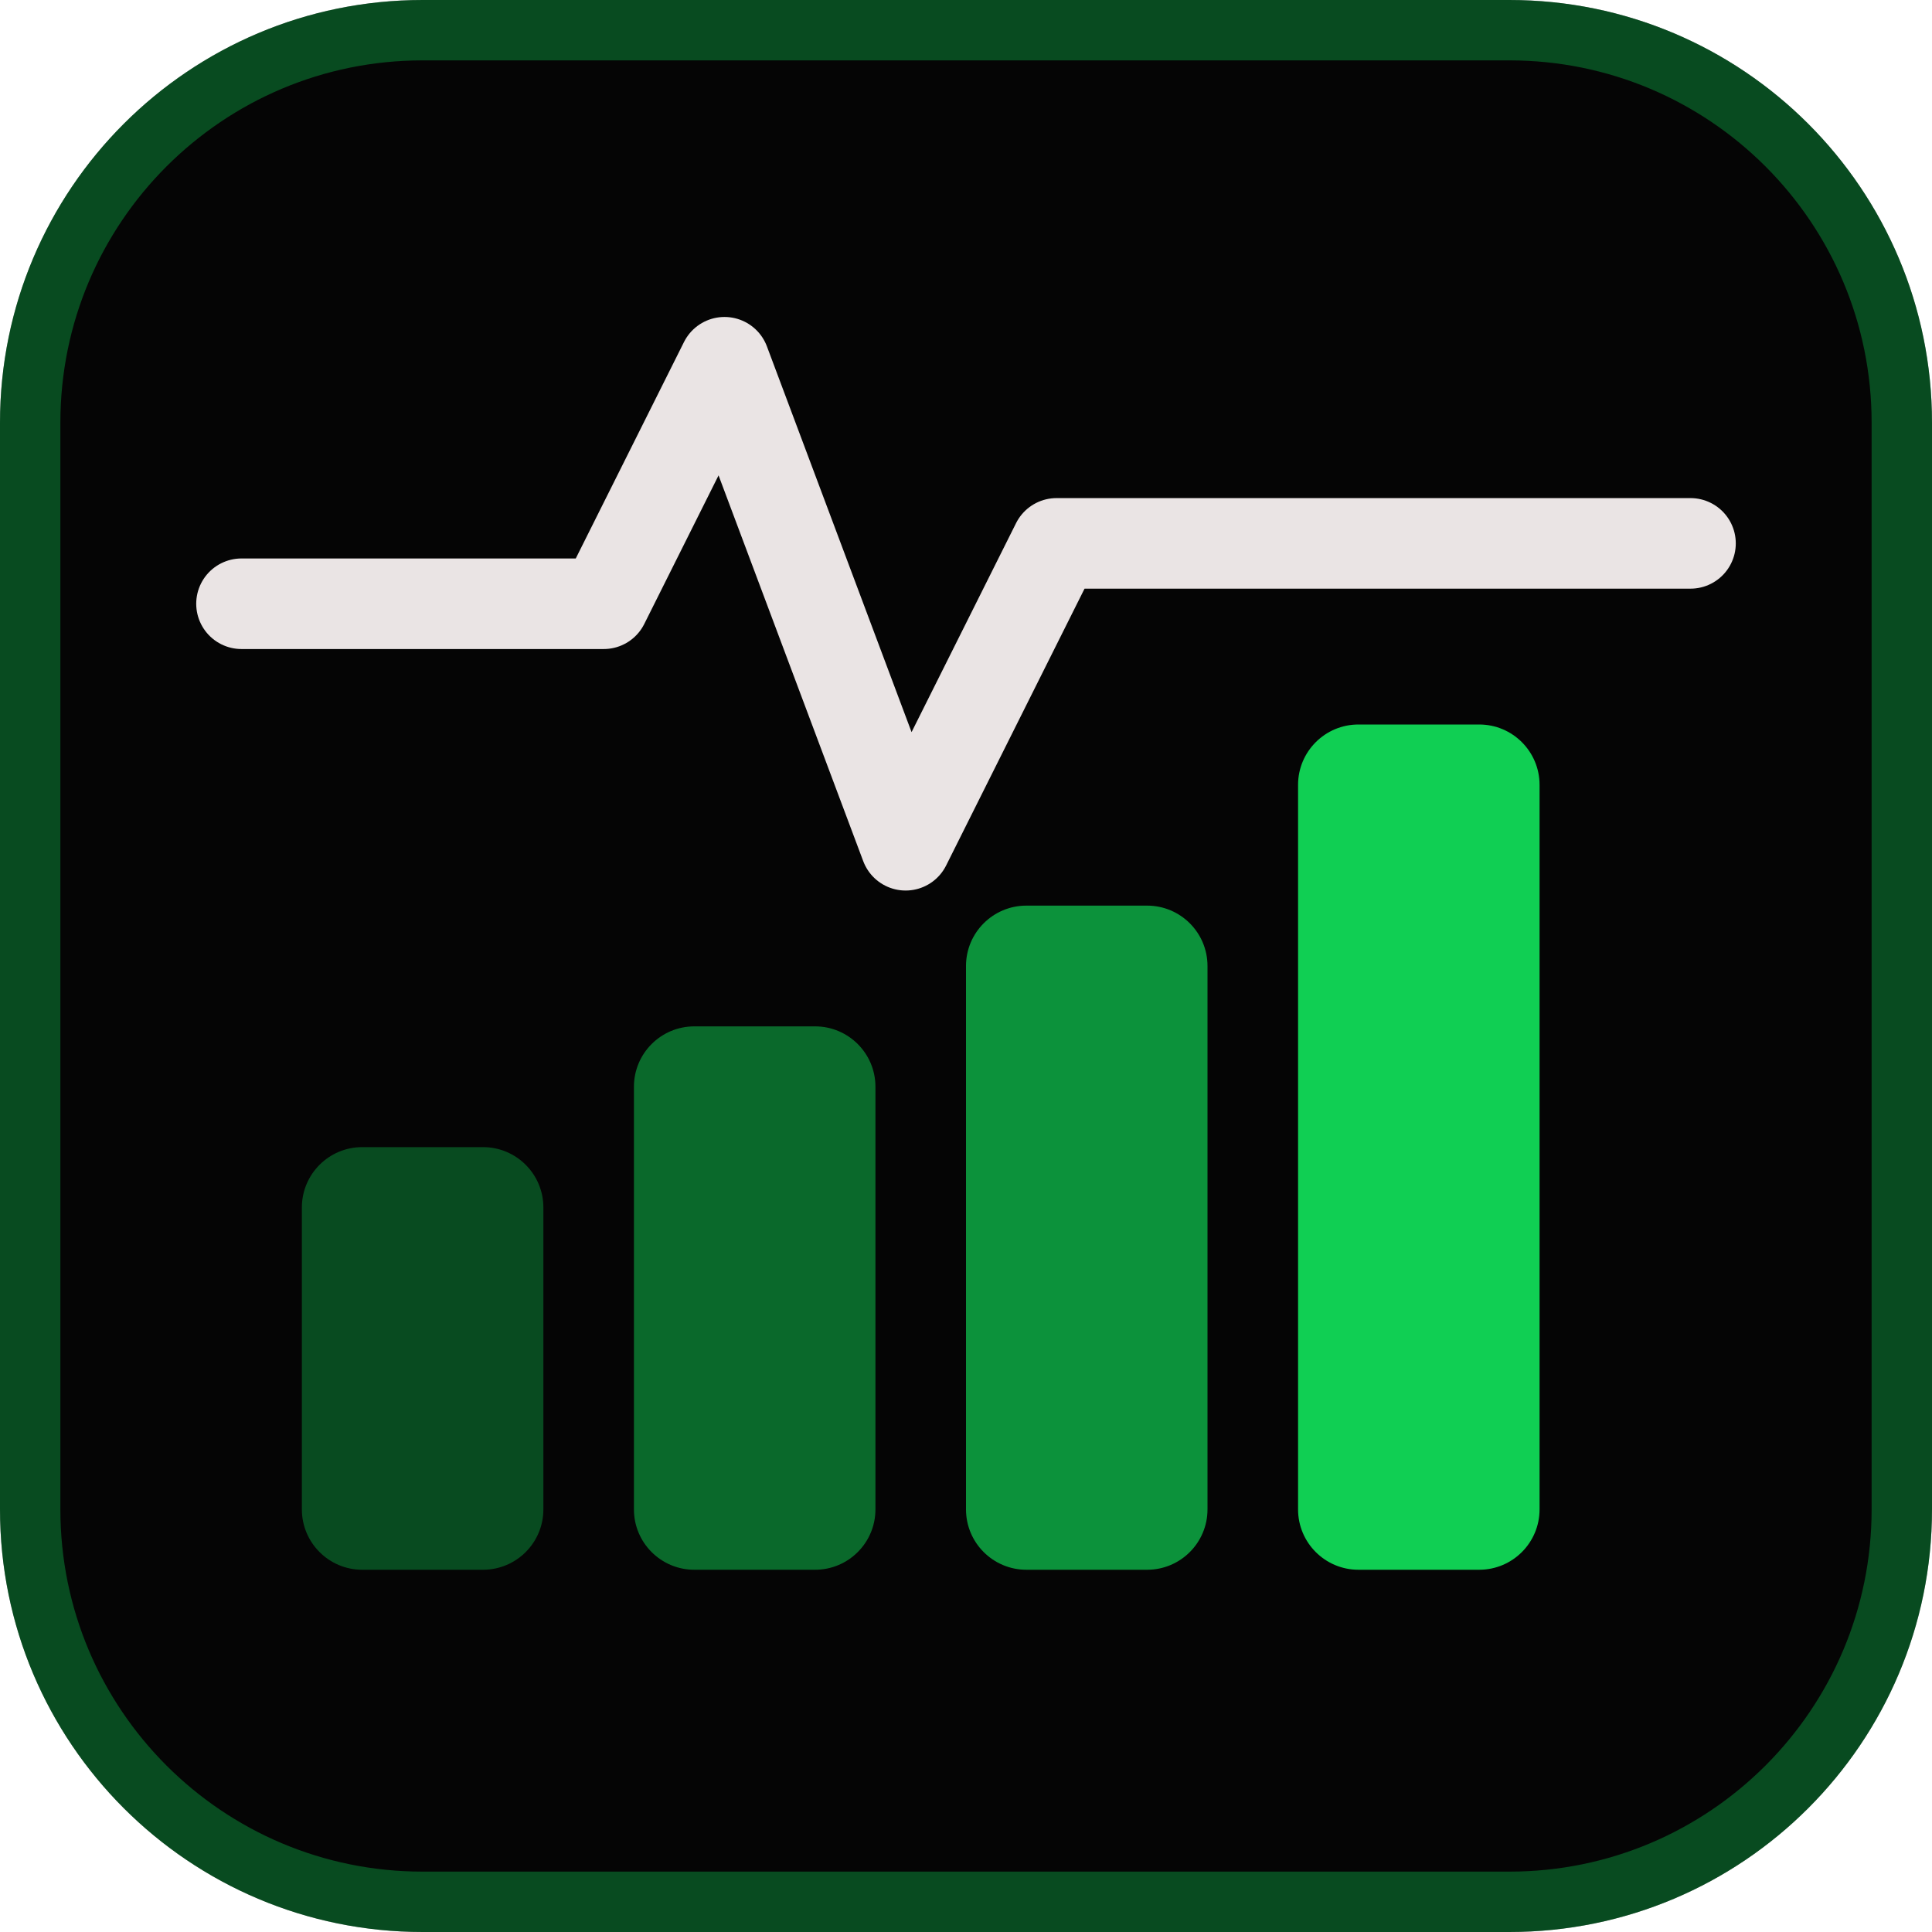
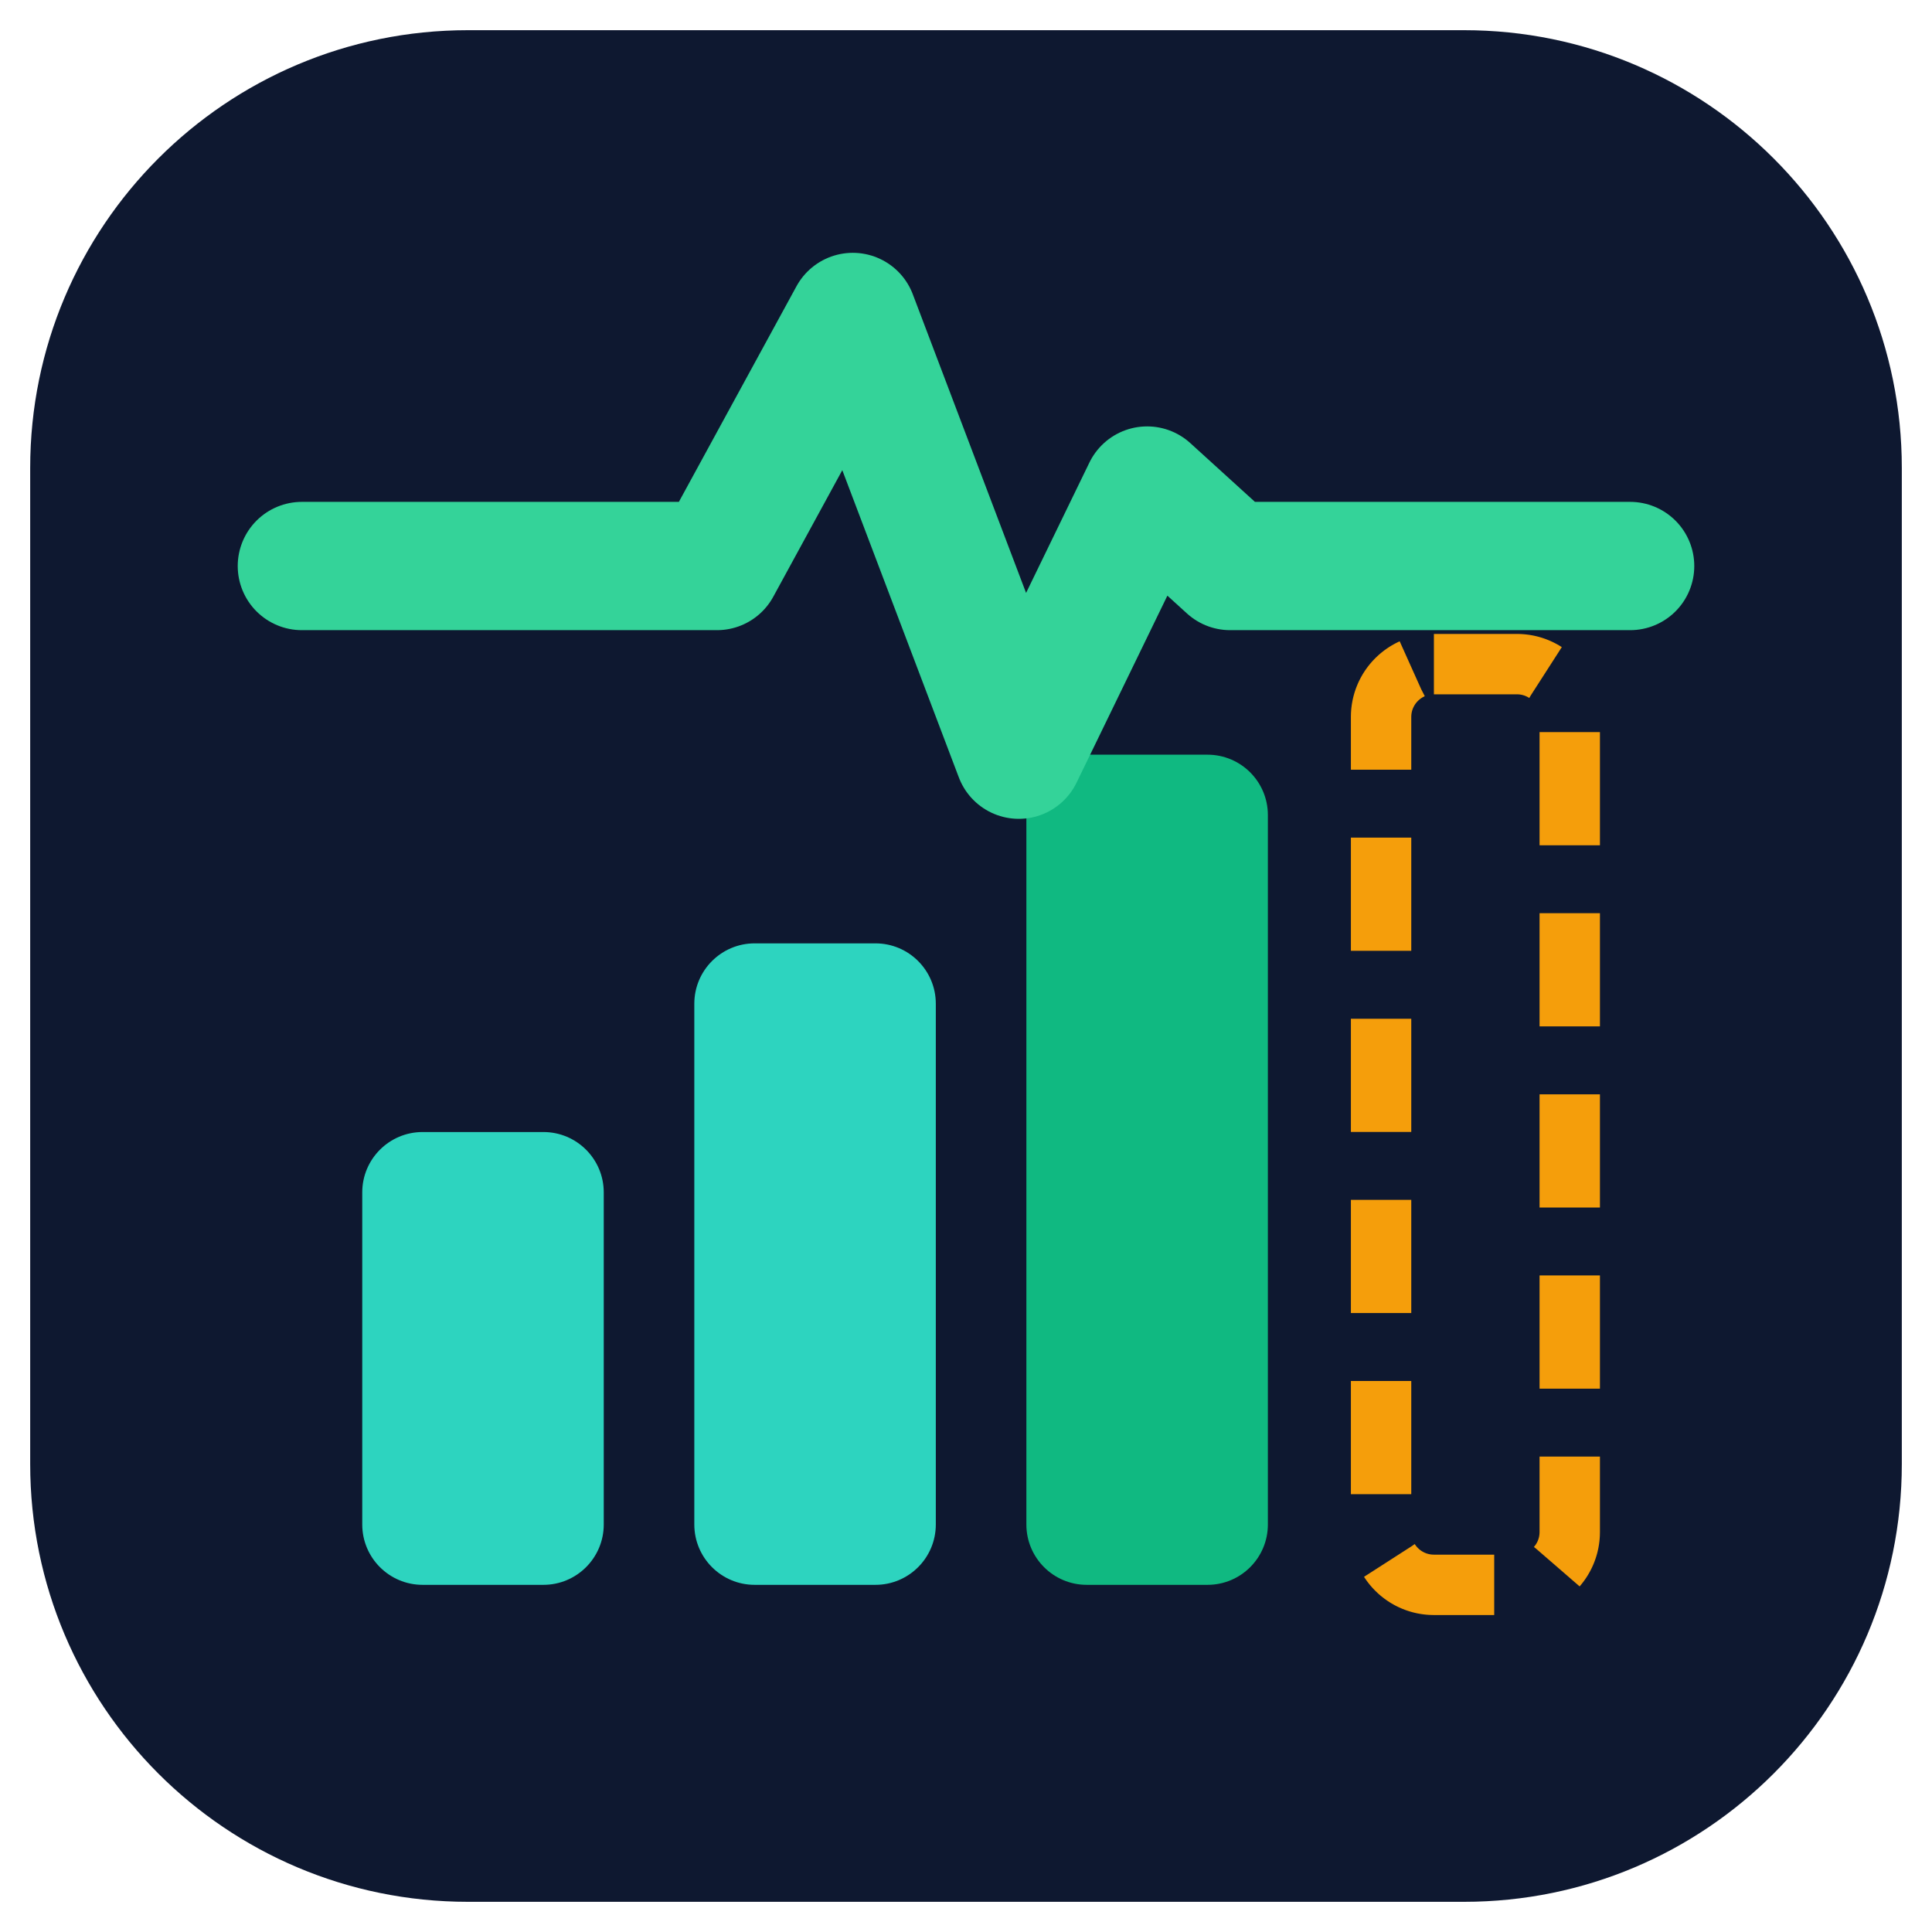
- <svg xmlns="http://www.w3.org/2000/svg" viewBox="0 0 64 64" role="img" aria-label="streamprobe-operator">
-   <rect width="64" height="64" rx="14" fill="#050505" />
-   <rect x="1" y="1" width="62" height="62" rx="13" fill="none" stroke="#10cf53" stroke-opacity=".35" stroke-width="2" />
-   <rect x="10" y="38" width="8" height="14" rx="2" fill="#10cf53" fill-opacity=".35" />
-   <rect x="21" y="34" width="8" height="18" rx="2" fill="#10cf53" fill-opacity=".5" />
-   <rect x="32" y="30" width="8" height="22" rx="2" fill="#10cf53" fill-opacity=".7" />
-   <rect x="43" y="24" width="8" height="28" rx="2" fill="#10cf53" />
-   <path d="M8 20h12l4-8 6 16 5-10h21" fill="none" stroke="#eae4e4" stroke-width="3" stroke-linecap="round" stroke-linejoin="round" />
+ <svg xmlns="http://www.w3.org/2000/svg" width="64" height="64" viewBox="0 0 512 512" fill="none">
+   <rect x="8" y="8" width="496" height="496" rx="116" fill="#0e1830" />
+   <g fill="#2dd4bf">
+     <rect x="96" y="300" width="64" height="120" rx="16" />
+     <rect x="184" y="250" width="64" height="170" rx="16" />
+   </g>
+   <rect x="272" y="200" width="64" height="220" rx="16" fill="#10b981" />
+   <rect x="366" y="176" width="50" height="244" rx="14" fill="none" stroke="#f59e0b" stroke-width="16" stroke-dasharray="30 18" />
+   <path d="M80 150 H190 L226 84 L270 200 L304 130 L326 150 H432" stroke="#34d399" stroke-width="34" stroke-linecap="round" stroke-linejoin="round" />
</svg>
